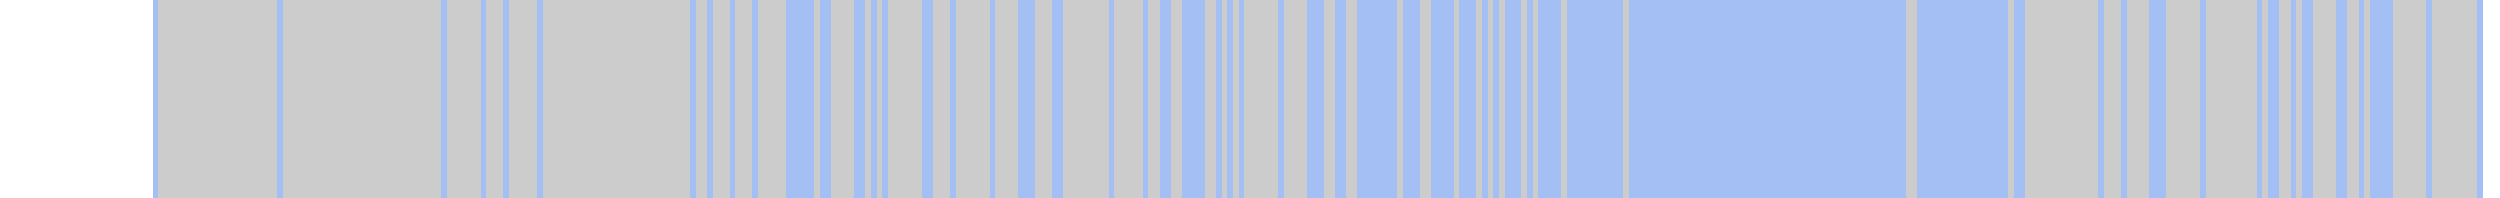
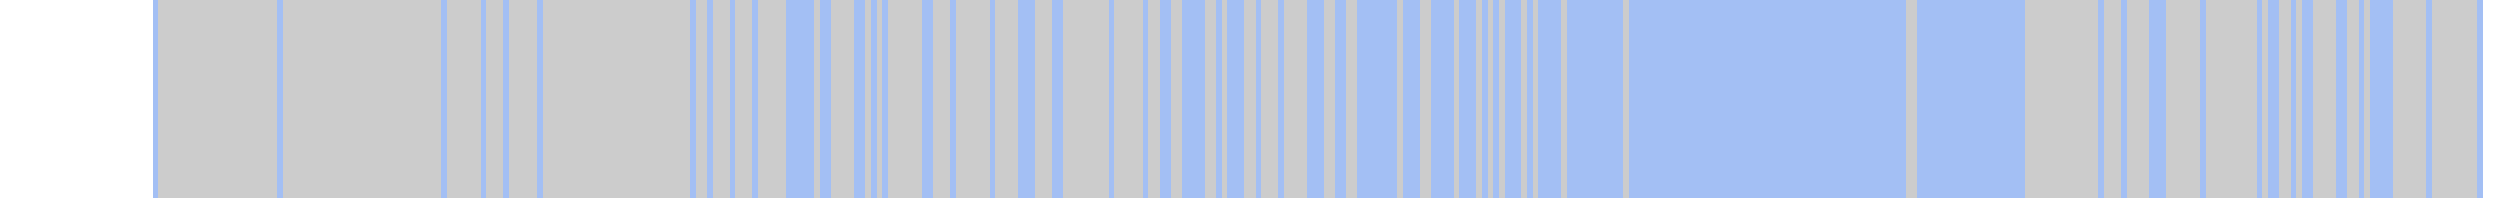
<svg xmlns="http://www.w3.org/2000/svg" viewBox="0 0 442 35" shape-rendering="crispEdges">
  <rect y="0" x="27" width="412" height="35" fill="#cccccc" />
  <rect y="0" x="27" width="1" height="35" fill="#eecccc" />
  <rect y="0" x="49" width="1" height="35" fill="#eecccc" />
  <rect y="0" x="78" width="1" height="35" fill="#eecccc" />
  <rect y="0" x="85" width="1" height="35" fill="#eecccc" />
  <rect y="0" x="89" width="1" height="35" fill="#eecccc" />
  <rect y="0" x="95" width="1" height="35" fill="#eecccc" />
  <rect y="0" x="122" width="1" height="35" fill="#eecccc" />
  <rect y="0" x="125" width="1" height="35" fill="#eecccc" />
  <rect y="0" x="129" width="1" height="35" fill="#eecccc" />
  <rect y="0" x="133" width="1" height="35" fill="#eecccc" />
  <rect y="0" x="139" width="1" height="35" fill="#eecccc" />
  <rect y="0" x="140" width="1" height="35" fill="#eecccc" />
  <rect y="0" x="141" width="1" height="35" fill="#eecccc" />
  <rect y="0" x="142" width="1" height="35" fill="#eecccc" />
  <rect y="0" x="143" width="1" height="35" fill="#eecccc" />
  <rect y="0" x="145" width="1" height="35" fill="#eecccc" />
  <rect y="0" x="146" width="1" height="35" fill="#eecccc" />
  <rect y="0" x="151" width="1" height="35" fill="#eecccc" />
  <rect y="0" x="152" width="1" height="35" fill="#eecccc" />
  <rect y="0" x="154" width="1" height="35" fill="#eecccc" />
  <rect y="0" x="156" width="1" height="35" fill="#eecccc" />
  <rect y="0" x="163" width="1" height="35" fill="#eecccc" />
  <rect y="0" x="164" width="1" height="35" fill="#eecccc" />
  <rect y="0" x="168" width="1" height="35" fill="#eecccc" />
  <rect y="0" x="175" width="1" height="35" fill="#eecccc" />
  <rect y="0" x="180" width="1" height="35" fill="#eecccc" />
  <rect y="0" x="181" width="1" height="35" fill="#eecccc" />
  <rect y="0" x="182" width="1" height="35" fill="#eecccc" />
  <rect y="0" x="186" width="1" height="35" fill="#eecccc" />
  <rect y="0" x="187" width="1" height="35" fill="#eecccc" />
  <rect y="0" x="196" width="1" height="35" fill="#eecccc" />
  <rect y="0" x="202" width="1" height="35" fill="#eecccc" />
  <rect y="0" x="205" width="1" height="35" fill="#eecccc" />
  <rect y="0" x="206" width="1" height="35" fill="#eecccc" />
  <rect y="0" x="209" width="1" height="35" fill="#eecccc" />
  <rect y="0" x="210" width="1" height="35" fill="#eecccc" />
  <rect y="0" x="211" width="1" height="35" fill="#eecccc" />
  <rect y="0" x="212" width="1" height="35" fill="#eecccc" />
  <rect y="0" x="215" width="1" height="35" fill="#eecccc" />
  <rect y="0" x="217" width="1" height="35" fill="#eecccc" />
+   <rect y="0" x="218" width="1" height="35" fill="#eecccc" />
  <rect y="0" x="219" width="1" height="35" fill="#eecccc" />
+   <rect y="0" x="222" width="1" height="35" fill="#eecccc" />
  <rect y="0" x="226" width="1" height="35" fill="#eecccc" />
  <rect y="0" x="231" width="1" height="35" fill="#eecccc" />
  <rect y="0" x="232" width="1" height="35" fill="#eecccc" />
  <rect y="0" x="233" width="1" height="35" fill="#eecccc" />
  <rect y="0" x="236" width="1" height="35" fill="#eecccc" />
  <rect y="0" x="237" width="1" height="35" fill="#eecccc" />
  <rect y="0" x="240" width="1" height="35" fill="#eecccc" />
  <rect y="0" x="241" width="1" height="35" fill="#eecccc" />
  <rect y="0" x="242" width="1" height="35" fill="#eecccc" />
  <rect y="0" x="243" width="1" height="35" fill="#eecccc" />
  <rect y="0" x="244" width="1" height="35" fill="#eecccc" />
  <rect y="0" x="245" width="1" height="35" fill="#eecccc" />
  <rect y="0" x="246" width="1" height="35" fill="#eecccc" />
  <rect y="0" x="248" width="1" height="35" fill="#eecccc" />
  <rect y="0" x="249" width="1" height="35" fill="#eecccc" />
  <rect y="0" x="250" width="1" height="35" fill="#eecccc" />
  <rect y="0" x="253" width="1" height="35" fill="#eecccc" />
  <rect y="0" x="254" width="1" height="35" fill="#eecccc" />
  <rect y="0" x="255" width="1" height="35" fill="#eecccc" />
  <rect y="0" x="256" width="1" height="35" fill="#eecccc" />
  <rect y="0" x="258" width="1" height="35" fill="#eecccc" />
  <rect y="0" x="259" width="1" height="35" fill="#eecccc" />
  <rect y="0" x="260" width="1" height="35" fill="#eecccc" />
  <rect y="0" x="262" width="1" height="35" fill="#eecccc" />
  <rect y="0" x="264" width="1" height="35" fill="#eecccc" />
  <rect y="0" x="266" width="1" height="35" fill="#eecccc" />
  <rect y="0" x="267" width="1" height="35" fill="#eecccc" />
  <rect y="0" x="268" width="1" height="35" fill="#eecccc" />
  <rect y="0" x="270" width="1" height="35" fill="#eecccc" />
  <rect y="0" x="272" width="1" height="35" fill="#eecccc" />
  <rect y="0" x="273" width="1" height="35" fill="#eecccc" />
  <rect y="0" x="274" width="1" height="35" fill="#eecccc" />
  <rect y="0" x="275" width="1" height="35" fill="#eecccc" />
  <rect y="0" x="277" width="1" height="35" fill="#eecccc" />
  <rect y="0" x="278" width="1" height="35" fill="#eecccc" />
  <rect y="0" x="279" width="1" height="35" fill="#eecccc" />
  <rect y="0" x="280" width="1" height="35" fill="#eecccc" />
  <rect y="0" x="281" width="1" height="35" fill="#eecccc" />
  <rect y="0" x="282" width="1" height="35" fill="#eecccc" />
  <rect y="0" x="283" width="1" height="35" fill="#eecccc" />
  <rect y="0" x="284" width="1" height="35" fill="#eecccc" />
  <rect y="0" x="285" width="1" height="35" fill="#eecccc" />
  <rect y="0" x="286" width="1" height="35" fill="#eecccc" />
  <rect y="0" x="288" width="1" height="35" fill="#eecccc" />
  <rect y="0" x="289" width="1" height="35" fill="#eecccc" />
  <rect y="0" x="290" width="1" height="35" fill="#eecccc" />
  <rect y="0" x="291" width="1" height="35" fill="#eecccc" />
  <rect y="0" x="292" width="1" height="35" fill="#eecccc" />
  <rect y="0" x="293" width="1" height="35" fill="#eecccc" />
  <rect y="0" x="294" width="1" height="35" fill="#eecccc" />
  <rect y="0" x="295" width="1" height="35" fill="#eecccc" />
  <rect y="0" x="296" width="1" height="35" fill="#eecccc" />
  <rect y="0" x="297" width="1" height="35" fill="#eecccc" />
  <rect y="0" x="298" width="1" height="35" fill="#eecccc" />
  <rect y="0" x="299" width="1" height="35" fill="#eecccc" />
  <rect y="0" x="300" width="1" height="35" fill="#eecccc" />
  <rect y="0" x="301" width="1" height="35" fill="#eecccc" />
  <rect y="0" x="302" width="1" height="35" fill="#eecccc" />
  <rect y="0" x="303" width="1" height="35" fill="#eecccc" />
  <rect y="0" x="304" width="1" height="35" fill="#eecccc" />
  <rect y="0" x="305" width="1" height="35" fill="#eecccc" />
  <rect y="0" x="306" width="1" height="35" fill="#eecccc" />
  <rect y="0" x="307" width="1" height="35" fill="#eecccc" />
  <rect y="0" x="308" width="1" height="35" fill="#eecccc" />
  <rect y="0" x="309" width="1" height="35" fill="#eecccc" />
  <rect y="0" x="310" width="1" height="35" fill="#eecccc" />
  <rect y="0" x="311" width="1" height="35" fill="#eecccc" />
  <rect y="0" x="312" width="1" height="35" fill="#eecccc" />
  <rect y="0" x="313" width="1" height="35" fill="#eecccc" />
  <rect y="0" x="314" width="1" height="35" fill="#eecccc" />
  <rect y="0" x="315" width="1" height="35" fill="#eecccc" />
  <rect y="0" x="316" width="1" height="35" fill="#eecccc" />
  <rect y="0" x="317" width="1" height="35" fill="#eecccc" />
  <rect y="0" x="318" width="1" height="35" fill="#eecccc" />
  <rect y="0" x="319" width="1" height="35" fill="#eecccc" />
  <rect y="0" x="320" width="1" height="35" fill="#eecccc" />
  <rect y="0" x="321" width="1" height="35" fill="#eecccc" />
  <rect y="0" x="322" width="1" height="35" fill="#eecccc" />
  <rect y="0" x="323" width="1" height="35" fill="#eecccc" />
  <rect y="0" x="324" width="1" height="35" fill="#eecccc" />
  <rect y="0" x="325" width="1" height="35" fill="#eecccc" />
  <rect y="0" x="326" width="1" height="35" fill="#eecccc" />
  <rect y="0" x="327" width="1" height="35" fill="#eecccc" />
  <rect y="0" x="328" width="1" height="35" fill="#eecccc" />
  <rect y="0" x="329" width="1" height="35" fill="#eecccc" />
  <rect y="0" x="330" width="1" height="35" fill="#eecccc" />
  <rect y="0" x="331" width="1" height="35" fill="#eecccc" />
  <rect y="0" x="332" width="1" height="35" fill="#eecccc" />
  <rect y="0" x="333" width="1" height="35" fill="#eecccc" />
  <rect y="0" x="334" width="1" height="35" fill="#eecccc" />
  <rect y="0" x="335" width="1" height="35" fill="#eecccc" />
  <rect y="0" x="336" width="1" height="35" fill="#eecccc" />
  <rect y="0" x="339" width="1" height="35" fill="#eecccc" />
  <rect y="0" x="340" width="1" height="35" fill="#eecccc" />
  <rect y="0" x="341" width="1" height="35" fill="#eecccc" />
  <rect y="0" x="342" width="1" height="35" fill="#eecccc" />
  <rect y="0" x="343" width="1" height="35" fill="#eecccc" />
  <rect y="0" x="344" width="1" height="35" fill="#eecccc" />
  <rect y="0" x="345" width="1" height="35" fill="#eecccc" />
  <rect y="0" x="346" width="1" height="35" fill="#eecccc" />
  <rect y="0" x="347" width="1" height="35" fill="#eecccc" />
  <rect y="0" x="348" width="1" height="35" fill="#eecccc" />
  <rect y="0" x="349" width="1" height="35" fill="#eecccc" />
  <rect y="0" x="350" width="1" height="35" fill="#eecccc" />
  <rect y="0" x="351" width="1" height="35" fill="#eecccc" />
  <rect y="0" x="352" width="1" height="35" fill="#eecccc" />
  <rect y="0" x="353" width="1" height="35" fill="#eecccc" />
  <rect y="0" x="354" width="1" height="35" fill="#eecccc" />
+   <rect y="0" x="355" width="1" height="35" fill="#eecccc" />
  <rect y="0" x="356" width="1" height="35" fill="#eecccc" />
  <rect y="0" x="357" width="1" height="35" fill="#eecccc" />
  <rect y="0" x="371" width="1" height="35" fill="#eecccc" />
  <rect y="0" x="375" width="1" height="35" fill="#eecccc" />
  <rect y="0" x="380" width="1" height="35" fill="#eecccc" />
  <rect y="0" x="381" width="1" height="35" fill="#eecccc" />
  <rect y="0" x="382" width="1" height="35" fill="#eecccc" />
  <rect y="0" x="389" width="1" height="35" fill="#eecccc" />
  <rect y="0" x="399" width="1" height="35" fill="#eecccc" />
  <rect y="0" x="401" width="1" height="35" fill="#eecccc" />
  <rect y="0" x="402" width="1" height="35" fill="#eecccc" />
  <rect y="0" x="405" width="1" height="35" fill="#eecccc" />
  <rect y="0" x="407" width="1" height="35" fill="#eecccc" />
  <rect y="0" x="408" width="1" height="35" fill="#eecccc" />
  <rect y="0" x="413" width="1" height="35" fill="#eecccc" />
  <rect y="0" x="414" width="1" height="35" fill="#eecccc" />
  <rect y="0" x="417" width="1" height="35" fill="#eecccc" />
  <rect y="0" x="419" width="1" height="35" fill="#eecccc" />
  <rect y="0" x="420" width="1" height="35" fill="#eecccc" />
  <rect y="0" x="421" width="1" height="35" fill="#eecccc" />
  <rect y="0" x="422" width="1" height="35" fill="#eecccc" />
  <rect y="0" x="429" width="1" height="35" fill="#eecccc" />
  <rect y="0" x="438" width="1" height="35" fill="#eecccc" />
  <rect y="0" x="27" width="1" height="35" fill="#a3bff4" />
  <rect y="0" x="49" width="1" height="35" fill="#a3bff4" />
  <rect y="0" x="78" width="1" height="35" fill="#a3bff4" />
  <rect y="0" x="85" width="1" height="35" fill="#a3bff4" />
  <rect y="0" x="89" width="1" height="35" fill="#a3bff4" />
  <rect y="0" x="95" width="1" height="35" fill="#a3bff4" />
  <rect y="0" x="122" width="1" height="35" fill="#a3bff4" />
  <rect y="0" x="125" width="1" height="35" fill="#a3bff4" />
  <rect y="0" x="129" width="1" height="35" fill="#a3bff4" />
  <rect y="0" x="133" width="1" height="35" fill="#a3bff4" />
  <rect y="0" x="139" width="1" height="35" fill="#a3bff4" />
  <rect y="0" x="140" width="1" height="35" fill="#a3bff4" />
  <rect y="0" x="141" width="1" height="35" fill="#a3bff4" />
  <rect y="0" x="142" width="1" height="35" fill="#a3bff4" />
  <rect y="0" x="143" width="1" height="35" fill="#a3bff4" />
  <rect y="0" x="145" width="1" height="35" fill="#a3bff4" />
  <rect y="0" x="146" width="1" height="35" fill="#a3bff4" />
  <rect y="0" x="151" width="1" height="35" fill="#a3bff4" />
  <rect y="0" x="152" width="1" height="35" fill="#a3bff4" />
  <rect y="0" x="154" width="1" height="35" fill="#a3bff4" />
  <rect y="0" x="156" width="1" height="35" fill="#a3bff4" />
  <rect y="0" x="163" width="1" height="35" fill="#a3bff4" />
  <rect y="0" x="164" width="1" height="35" fill="#a3bff4" />
  <rect y="0" x="168" width="1" height="35" fill="#a3bff4" />
  <rect y="0" x="175" width="1" height="35" fill="#a3bff4" />
  <rect y="0" x="180" width="1" height="35" fill="#a3bff4" />
  <rect y="0" x="181" width="1" height="35" fill="#a3bff4" />
  <rect y="0" x="182" width="1" height="35" fill="#a3bff4" />
  <rect y="0" x="186" width="1" height="35" fill="#a3bff4" />
  <rect y="0" x="187" width="1" height="35" fill="#a3bff4" />
  <rect y="0" x="196" width="1" height="35" fill="#a3bff4" />
  <rect y="0" x="202" width="1" height="35" fill="#a3bff4" />
  <rect y="0" x="205" width="1" height="35" fill="#a3bff4" />
  <rect y="0" x="206" width="1" height="35" fill="#a3bff4" />
  <rect y="0" x="209" width="1" height="35" fill="#a3bff4" />
  <rect y="0" x="210" width="1" height="35" fill="#a3bff4" />
  <rect y="0" x="211" width="1" height="35" fill="#a3bff4" />
  <rect y="0" x="212" width="1" height="35" fill="#a3bff4" />
  <rect y="0" x="215" width="1" height="35" fill="#a3bff4" />
  <rect y="0" x="217" width="1" height="35" fill="#a3bff4" />
+   <rect y="0" x="218" width="1" height="35" fill="#a3bff4" />
  <rect y="0" x="219" width="1" height="35" fill="#a3bff4" />
+   <rect y="0" x="222" width="1" height="35" fill="#a3bff4" />
  <rect y="0" x="226" width="1" height="35" fill="#a3bff4" />
  <rect y="0" x="231" width="1" height="35" fill="#a3bff4" />
  <rect y="0" x="232" width="1" height="35" fill="#a3bff4" />
  <rect y="0" x="233" width="1" height="35" fill="#a3bff4" />
  <rect y="0" x="236" width="1" height="35" fill="#a3bff4" />
  <rect y="0" x="237" width="1" height="35" fill="#a3bff4" />
  <rect y="0" x="240" width="1" height="35" fill="#a3bff4" />
  <rect y="0" x="241" width="1" height="35" fill="#a3bff4" />
  <rect y="0" x="242" width="1" height="35" fill="#a3bff4" />
  <rect y="0" x="243" width="1" height="35" fill="#a3bff4" />
  <rect y="0" x="244" width="1" height="35" fill="#a3bff4" />
  <rect y="0" x="245" width="1" height="35" fill="#a3bff4" />
  <rect y="0" x="246" width="1" height="35" fill="#a3bff4" />
  <rect y="0" x="248" width="1" height="35" fill="#a3bff4" />
  <rect y="0" x="249" width="1" height="35" fill="#a3bff4" />
  <rect y="0" x="250" width="1" height="35" fill="#a3bff4" />
  <rect y="0" x="253" width="1" height="35" fill="#a3bff4" />
  <rect y="0" x="254" width="1" height="35" fill="#a3bff4" />
  <rect y="0" x="255" width="1" height="35" fill="#a3bff4" />
  <rect y="0" x="256" width="1" height="35" fill="#a3bff4" />
  <rect y="0" x="258" width="1" height="35" fill="#a3bff4" />
  <rect y="0" x="259" width="1" height="35" fill="#a3bff4" />
  <rect y="0" x="260" width="1" height="35" fill="#a3bff4" />
  <rect y="0" x="262" width="1" height="35" fill="#a3bff4" />
  <rect y="0" x="264" width="1" height="35" fill="#a3bff4" />
  <rect y="0" x="266" width="1" height="35" fill="#a3bff4" />
  <rect y="0" x="267" width="1" height="35" fill="#a3bff4" />
  <rect y="0" x="268" width="1" height="35" fill="#a3bff4" />
  <rect y="0" x="270" width="1" height="35" fill="#a3bff4" />
  <rect y="0" x="272" width="1" height="35" fill="#a3bff4" />
  <rect y="0" x="273" width="1" height="35" fill="#a3bff4" />
  <rect y="0" x="274" width="1" height="35" fill="#a3bff4" />
  <rect y="0" x="275" width="1" height="35" fill="#a3bff4" />
  <rect y="0" x="277" width="1" height="35" fill="#a3bff4" />
  <rect y="0" x="278" width="1" height="35" fill="#a3bff4" />
  <rect y="0" x="279" width="1" height="35" fill="#a3bff4" />
  <rect y="0" x="280" width="1" height="35" fill="#a3bff4" />
  <rect y="0" x="281" width="1" height="35" fill="#a3bff4" />
  <rect y="0" x="282" width="1" height="35" fill="#a3bff4" />
  <rect y="0" x="283" width="1" height="35" fill="#a3bff4" />
  <rect y="0" x="284" width="1" height="35" fill="#a3bff4" />
  <rect y="0" x="285" width="1" height="35" fill="#a3bff4" />
  <rect y="0" x="286" width="1" height="35" fill="#a3bff4" />
  <rect y="0" x="288" width="1" height="35" fill="#a3bff4" />
  <rect y="0" x="289" width="1" height="35" fill="#a3bff4" />
  <rect y="0" x="290" width="1" height="35" fill="#a3bff4" />
  <rect y="0" x="291" width="1" height="35" fill="#a3bff4" />
  <rect y="0" x="292" width="1" height="35" fill="#a3bff4" />
  <rect y="0" x="293" width="1" height="35" fill="#a3bff4" />
  <rect y="0" x="294" width="1" height="35" fill="#a3bff4" />
  <rect y="0" x="295" width="1" height="35" fill="#a3bff4" />
  <rect y="0" x="296" width="1" height="35" fill="#a3bff4" />
  <rect y="0" x="297" width="1" height="35" fill="#a3bff4" />
  <rect y="0" x="298" width="1" height="35" fill="#a3bff4" />
  <rect y="0" x="299" width="1" height="35" fill="#a3bff4" />
  <rect y="0" x="300" width="1" height="35" fill="#a3bff4" />
  <rect y="0" x="301" width="1" height="35" fill="#a3bff4" />
  <rect y="0" x="302" width="1" height="35" fill="#a3bff4" />
  <rect y="0" x="303" width="1" height="35" fill="#a3bff4" />
  <rect y="0" x="304" width="1" height="35" fill="#a3bff4" />
  <rect y="0" x="305" width="1" height="35" fill="#a3bff4" />
  <rect y="0" x="306" width="1" height="35" fill="#a3bff4" />
  <rect y="0" x="307" width="1" height="35" fill="#a3bff4" />
  <rect y="0" x="308" width="1" height="35" fill="#a3bff4" />
  <rect y="0" x="309" width="1" height="35" fill="#a3bff4" />
  <rect y="0" x="310" width="1" height="35" fill="#a3bff4" />
  <rect y="0" x="311" width="1" height="35" fill="#a3bff4" />
  <rect y="0" x="312" width="1" height="35" fill="#a3bff4" />
  <rect y="0" x="313" width="1" height="35" fill="#a3bff4" />
  <rect y="0" x="314" width="1" height="35" fill="#a3bff4" />
  <rect y="0" x="315" width="1" height="35" fill="#a3bff4" />
  <rect y="0" x="316" width="1" height="35" fill="#a3bff4" />
  <rect y="0" x="317" width="1" height="35" fill="#a3bff4" />
  <rect y="0" x="318" width="1" height="35" fill="#a3bff4" />
  <rect y="0" x="319" width="1" height="35" fill="#a3bff4" />
  <rect y="0" x="320" width="1" height="35" fill="#a3bff4" />
  <rect y="0" x="321" width="1" height="35" fill="#a3bff4" />
  <rect y="0" x="322" width="1" height="35" fill="#a3bff4" />
  <rect y="0" x="323" width="1" height="35" fill="#a3bff4" />
  <rect y="0" x="324" width="1" height="35" fill="#a3bff4" />
  <rect y="0" x="325" width="1" height="35" fill="#a3bff4" />
  <rect y="0" x="326" width="1" height="35" fill="#a3bff4" />
  <rect y="0" x="327" width="1" height="35" fill="#a3bff4" />
  <rect y="0" x="328" width="1" height="35" fill="#a3bff4" />
  <rect y="0" x="329" width="1" height="35" fill="#a3bff4" />
  <rect y="0" x="330" width="1" height="35" fill="#a3bff4" />
  <rect y="0" x="331" width="1" height="35" fill="#a3bff4" />
  <rect y="0" x="332" width="1" height="35" fill="#a3bff4" />
  <rect y="0" x="333" width="1" height="35" fill="#a3bff4" />
  <rect y="0" x="334" width="1" height="35" fill="#a3bff4" />
  <rect y="0" x="335" width="1" height="35" fill="#a3bff4" />
  <rect y="0" x="336" width="1" height="35" fill="#a3bff4" />
  <rect y="0" x="339" width="1" height="35" fill="#a3bff4" />
  <rect y="0" x="340" width="1" height="35" fill="#a3bff4" />
  <rect y="0" x="341" width="1" height="35" fill="#a3bff4" />
  <rect y="0" x="342" width="1" height="35" fill="#a3bff4" />
  <rect y="0" x="343" width="1" height="35" fill="#a3bff4" />
  <rect y="0" x="344" width="1" height="35" fill="#a3bff4" />
  <rect y="0" x="345" width="1" height="35" fill="#a3bff4" />
  <rect y="0" x="346" width="1" height="35" fill="#a3bff4" />
  <rect y="0" x="347" width="1" height="35" fill="#a3bff4" />
  <rect y="0" x="348" width="1" height="35" fill="#a3bff4" />
  <rect y="0" x="349" width="1" height="35" fill="#a3bff4" />
  <rect y="0" x="350" width="1" height="35" fill="#a3bff4" />
  <rect y="0" x="351" width="1" height="35" fill="#a3bff4" />
  <rect y="0" x="352" width="1" height="35" fill="#a3bff4" />
  <rect y="0" x="353" width="1" height="35" fill="#a3bff4" />
  <rect y="0" x="354" width="1" height="35" fill="#a3bff4" />
+   <rect y="0" x="355" width="1" height="35" fill="#a3bff4" />
  <rect y="0" x="356" width="1" height="35" fill="#a3bff4" />
  <rect y="0" x="357" width="1" height="35" fill="#a3bff4" />
  <rect y="0" x="371" width="1" height="35" fill="#a3bff4" />
  <rect y="0" x="375" width="1" height="35" fill="#a3bff4" />
  <rect y="0" x="380" width="1" height="35" fill="#a3bff4" />
  <rect y="0" x="381" width="1" height="35" fill="#a3bff4" />
  <rect y="0" x="382" width="1" height="35" fill="#a3bff4" />
  <rect y="0" x="389" width="1" height="35" fill="#a3bff4" />
  <rect y="0" x="399" width="1" height="35" fill="#a3bff4" />
  <rect y="0" x="401" width="1" height="35" fill="#a3bff4" />
  <rect y="0" x="402" width="1" height="35" fill="#a3bff4" />
  <rect y="0" x="405" width="1" height="35" fill="#a3bff4" />
  <rect y="0" x="407" width="1" height="35" fill="#a3bff4" />
  <rect y="0" x="408" width="1" height="35" fill="#a3bff4" />
  <rect y="0" x="413" width="1" height="35" fill="#a3bff4" />
  <rect y="0" x="414" width="1" height="35" fill="#a3bff4" />
  <rect y="0" x="417" width="1" height="35" fill="#a3bff4" />
  <rect y="0" x="419" width="1" height="35" fill="#a3bff4" />
  <rect y="0" x="420" width="1" height="35" fill="#a3bff4" />
  <rect y="0" x="421" width="1" height="35" fill="#a3bff4" />
  <rect y="0" x="422" width="1" height="35" fill="#a3bff4" />
  <rect y="0" x="429" width="1" height="35" fill="#a3bff4" />
  <rect y="0" x="438" width="1" height="35" fill="#a3bff4" />
</svg>
